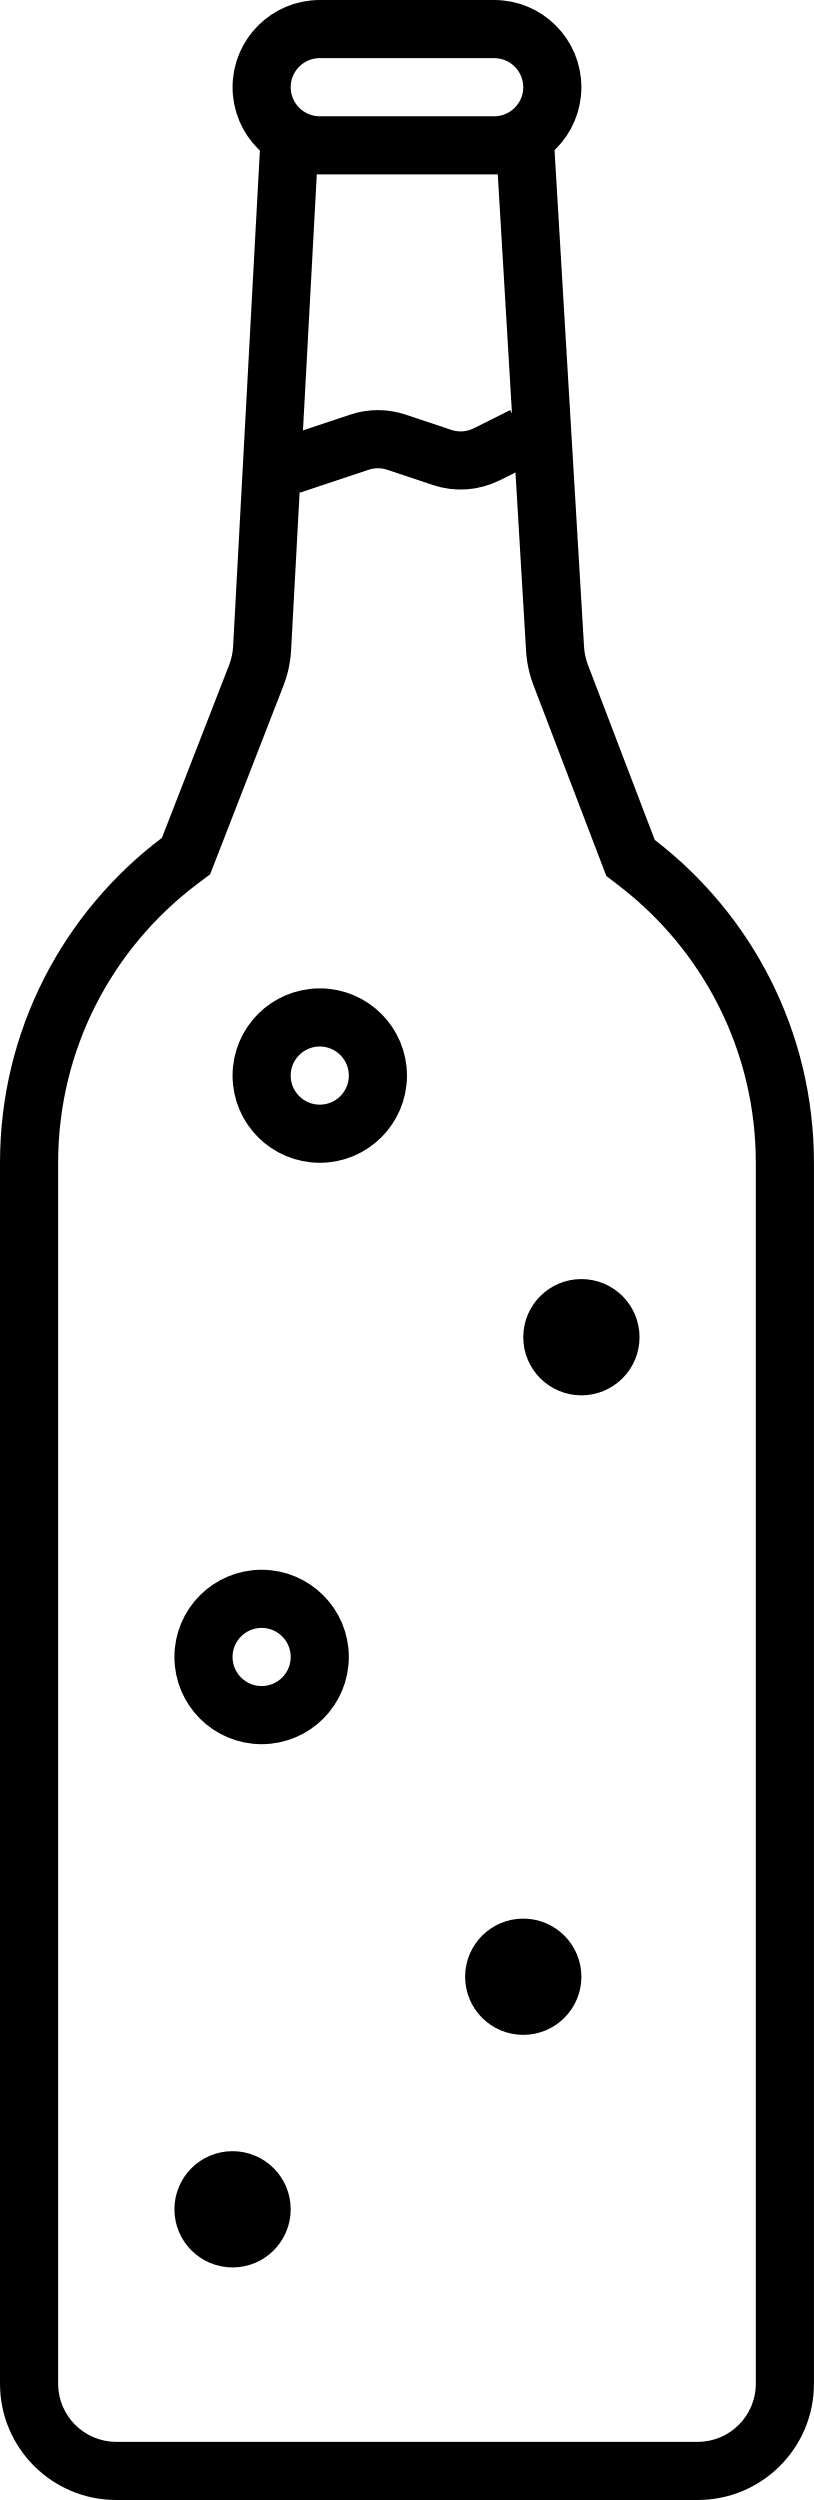
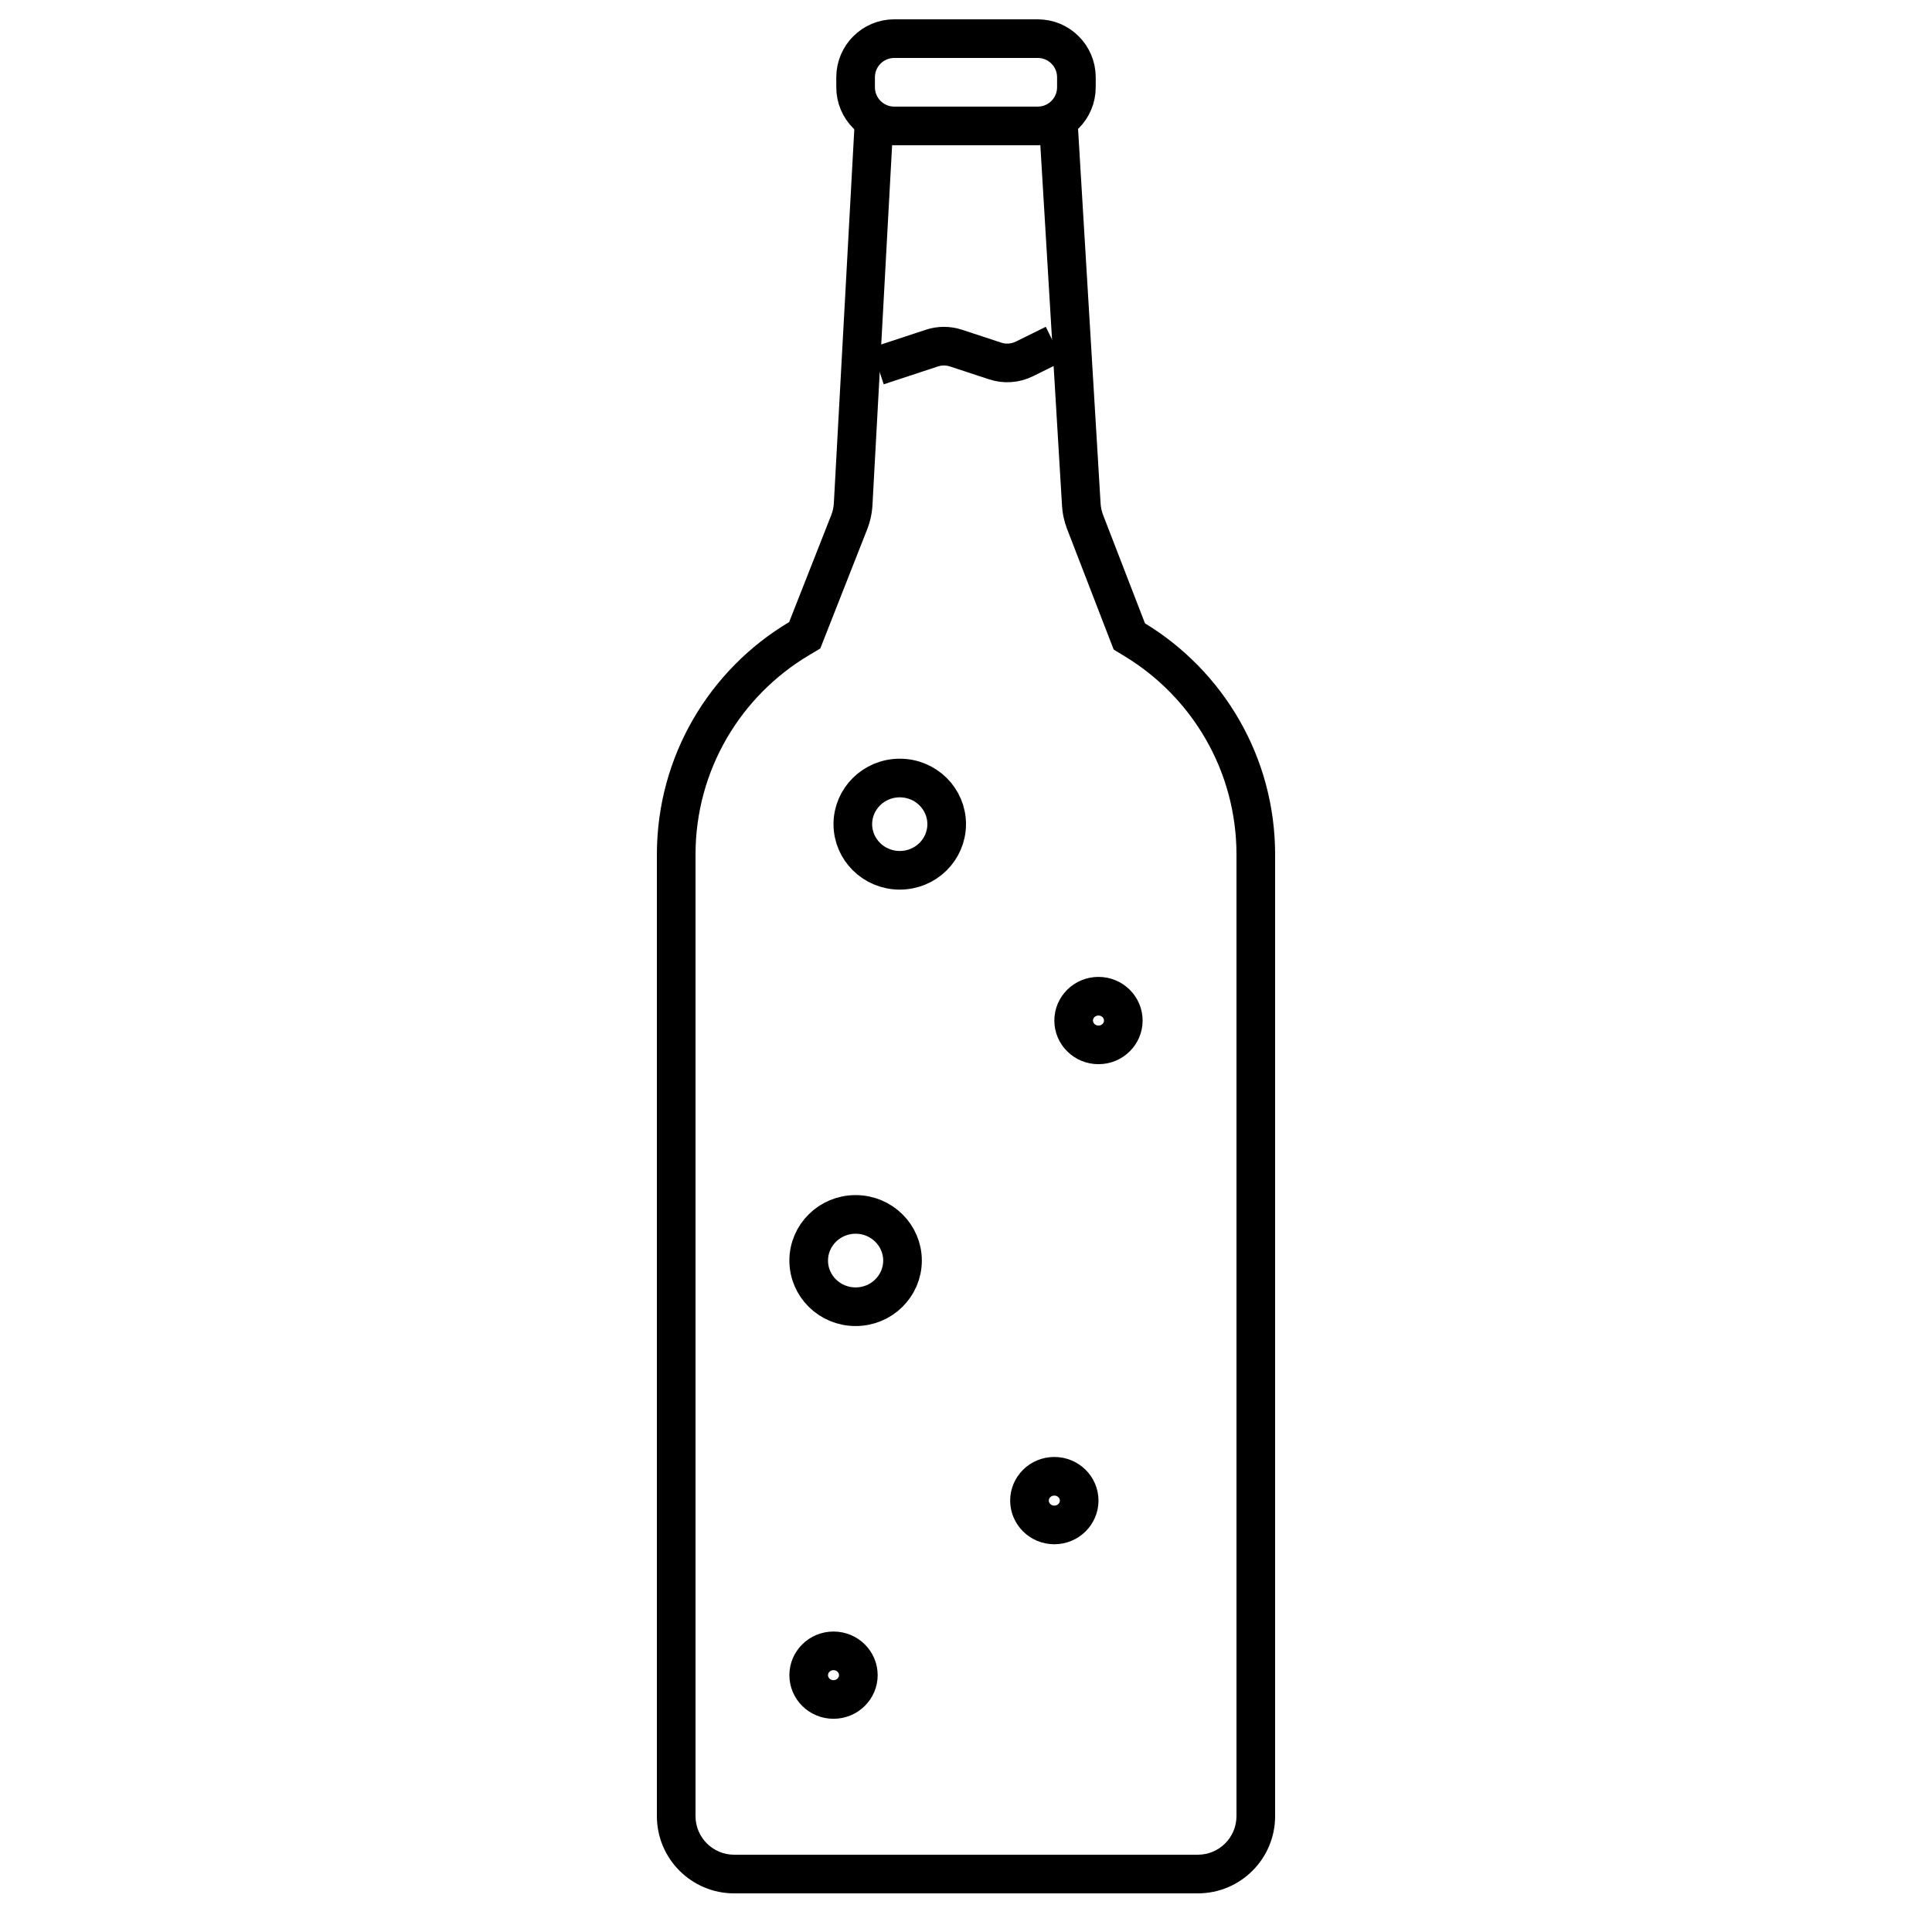
- <svg xmlns="http://www.w3.org/2000/svg" width="14" height="43" viewBox="0 0 14 43" fill="none">
-   <path fill-rule="evenodd" clip-rule="evenodd" d="M4.5 2.029L4.009 11.126C4.003 11.232 3.98 11.336 3.942 11.435L2.785 14.411C1.093 15.689 0 17.717 0 20V32.778V34.333V41C0 42.105 0.895 43 2 43H12C13.105 43 14 42.105 14 41V34.333V32.778V20C14 17.738 12.927 15.726 11.262 14.447L10.11 11.429C10.074 11.334 10.053 11.234 10.046 11.132L9.5 1.941C9.5 1.939 9.5 1.937 9.5 1.935V2V2.5H8.532L9.048 11.191C9.06 11.395 9.103 11.595 9.176 11.786L10.328 14.803L10.429 15.067L10.653 15.239C12.082 16.338 13 18.062 13 20V32.778V34.333V41C13 41.552 12.552 42 12 42H2C1.448 42 1 41.552 1 41V34.333V32.778V20C1 18.044 1.935 16.306 3.387 15.209L3.614 15.038L3.717 14.774L4.874 11.797C4.951 11.6 4.996 11.392 5.007 11.18L5.476 2.5H4.5V2.029Z" fill="black" />
-   <path d="M8.5 0.5H5.5C4.948 0.5 4.5 0.948 4.5 1.5C4.5 2.052 4.948 2.5 5.5 2.5H8.5C9.052 2.5 9.5 2.052 9.5 1.5C9.5 0.948 9.052 0.5 8.5 0.5Z" stroke="black" />
-   <path d="M5 8L6.184 7.605C6.389 7.537 6.611 7.537 6.816 7.605L7.607 7.869C7.859 7.953 8.133 7.933 8.37 7.815L9 7.5" stroke="black" />
-   <circle cx="4" cy="38" r="0.5" stroke="black" />
-   <circle cx="9" cy="34" r="0.5" stroke="black" />
-   <circle cx="10" cy="23" r="0.5" stroke="black" />
-   <circle cx="4.5" cy="28.5" r="1" stroke="black" />
-   <circle cx="5.5" cy="18.5" r="1" stroke="black" />
+ <svg xmlns="http://www.w3.org/2000/svg" width="50" height="50" viewBox="0 0 50 50" fill="none">
+   <path fill-rule="evenodd" clip-rule="evenodd" d="M22.143 2.726L21.58 13.02C21.574 13.127 21.552 13.232 21.512 13.332L20.423 16.099C18.373 17.32 17 19.558 17 22.118V37.196V40.118V47C17 48.105 17.895 49 19 49H31C32.105 49 33 48.105 33 47V40.118V37.196V22.118C33 19.581 31.651 17.36 29.632 16.132L28.548 13.327C28.511 13.23 28.489 13.129 28.483 13.026L27.857 2.621V2.694V3.259H26.894L27.485 13.086C27.497 13.292 27.541 13.495 27.615 13.687L28.699 16.493L28.822 16.81L29.112 16.987C30.846 18.041 32 19.945 32 22.118V37.196V40.118V47C32 47.552 31.552 48 31 48H19C18.448 48 18 47.552 18 47V40.118V37.196V22.118C18 19.925 19.175 18.006 20.935 16.958L21.229 16.783L21.354 16.465L22.443 13.698C22.521 13.499 22.567 13.289 22.579 13.075L23.115 3.259H22.143V2.726Z" fill="black" />
+   <path d="M22.143 2V2.259C22.143 2.811 22.591 3.259 23.143 3.259H26.857C27.409 3.259 27.857 2.811 27.857 2.259V2C27.857 1.448 27.409 1 26.857 1H23.143C22.591 1 22.143 1.448 22.143 2Z" stroke="black" />
+   <path d="M22.714 9.471L24.116 9.009C24.319 8.942 24.538 8.942 24.741 9.009L25.754 9.342C26.003 9.425 26.275 9.405 26.51 9.289L27.286 8.906" stroke="black" />
+   <path d="M22.214 43.353C22.214 43.695 21.932 43.982 21.571 43.982C21.211 43.982 20.929 43.695 20.929 43.353C20.929 43.011 21.211 42.724 21.571 42.724C21.932 42.724 22.214 43.011 22.214 43.353Z" stroke="black" />
+   <path d="M27.929 38.835C27.929 39.177 27.646 39.465 27.286 39.465C26.925 39.465 26.643 39.177 26.643 38.835C26.643 38.493 26.925 38.206 27.286 38.206C27.646 38.206 27.929 38.493 27.929 38.835Z" stroke="black" />
+   <path d="M29.071 26.412C29.071 26.754 28.789 27.041 28.429 27.041C28.068 27.041 27.786 26.754 27.786 26.412C27.786 26.07 28.068 25.782 28.429 25.782C28.789 25.782 29.071 26.07 29.071 26.412Z" stroke="black" />
+   <path d="M23.357 32.623C23.357 33.278 22.819 33.818 22.143 33.818C21.467 33.818 20.929 33.278 20.929 32.623C20.929 31.97 21.467 31.429 22.143 31.429C22.819 31.429 23.357 31.97 23.357 32.623Z" stroke="black" />
+   <path d="M24.5 21.329C24.5 21.983 23.962 22.523 23.286 22.523C22.61 22.523 22.071 21.983 22.071 21.329C22.071 20.675 22.61 20.135 23.286 20.135C23.962 20.135 24.5 20.675 24.5 21.329Z" stroke="black" />
</svg>
